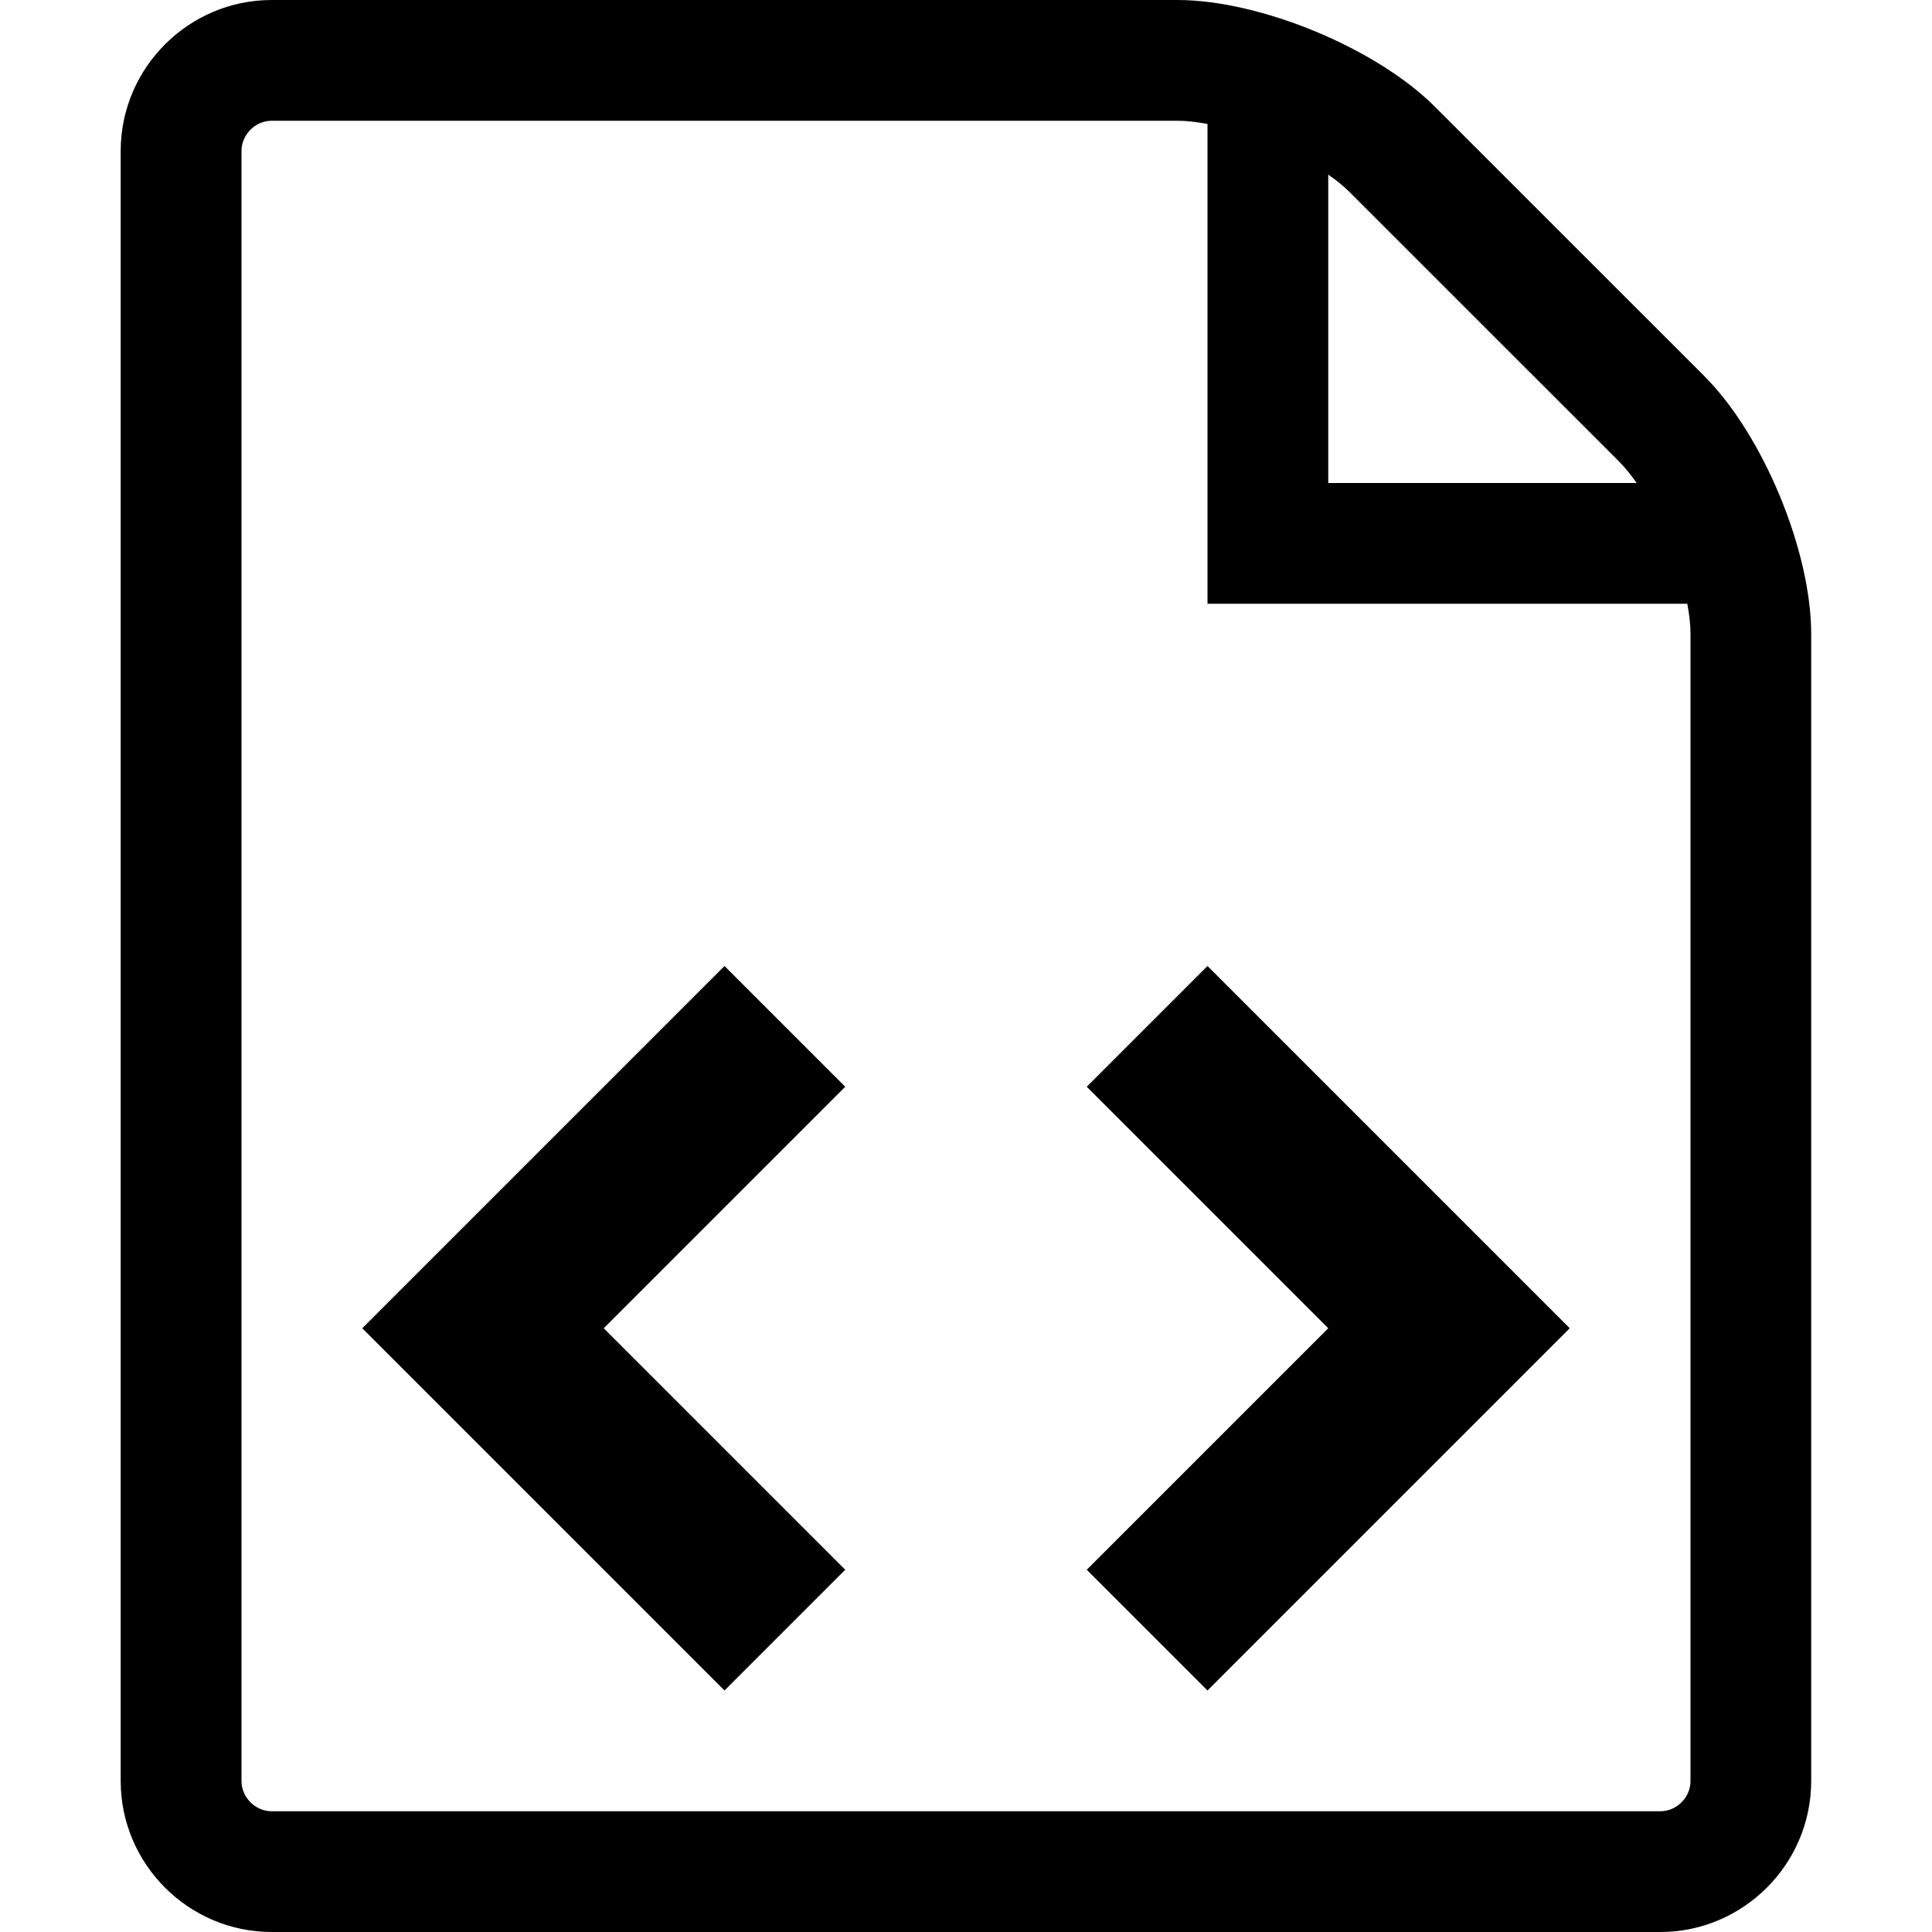
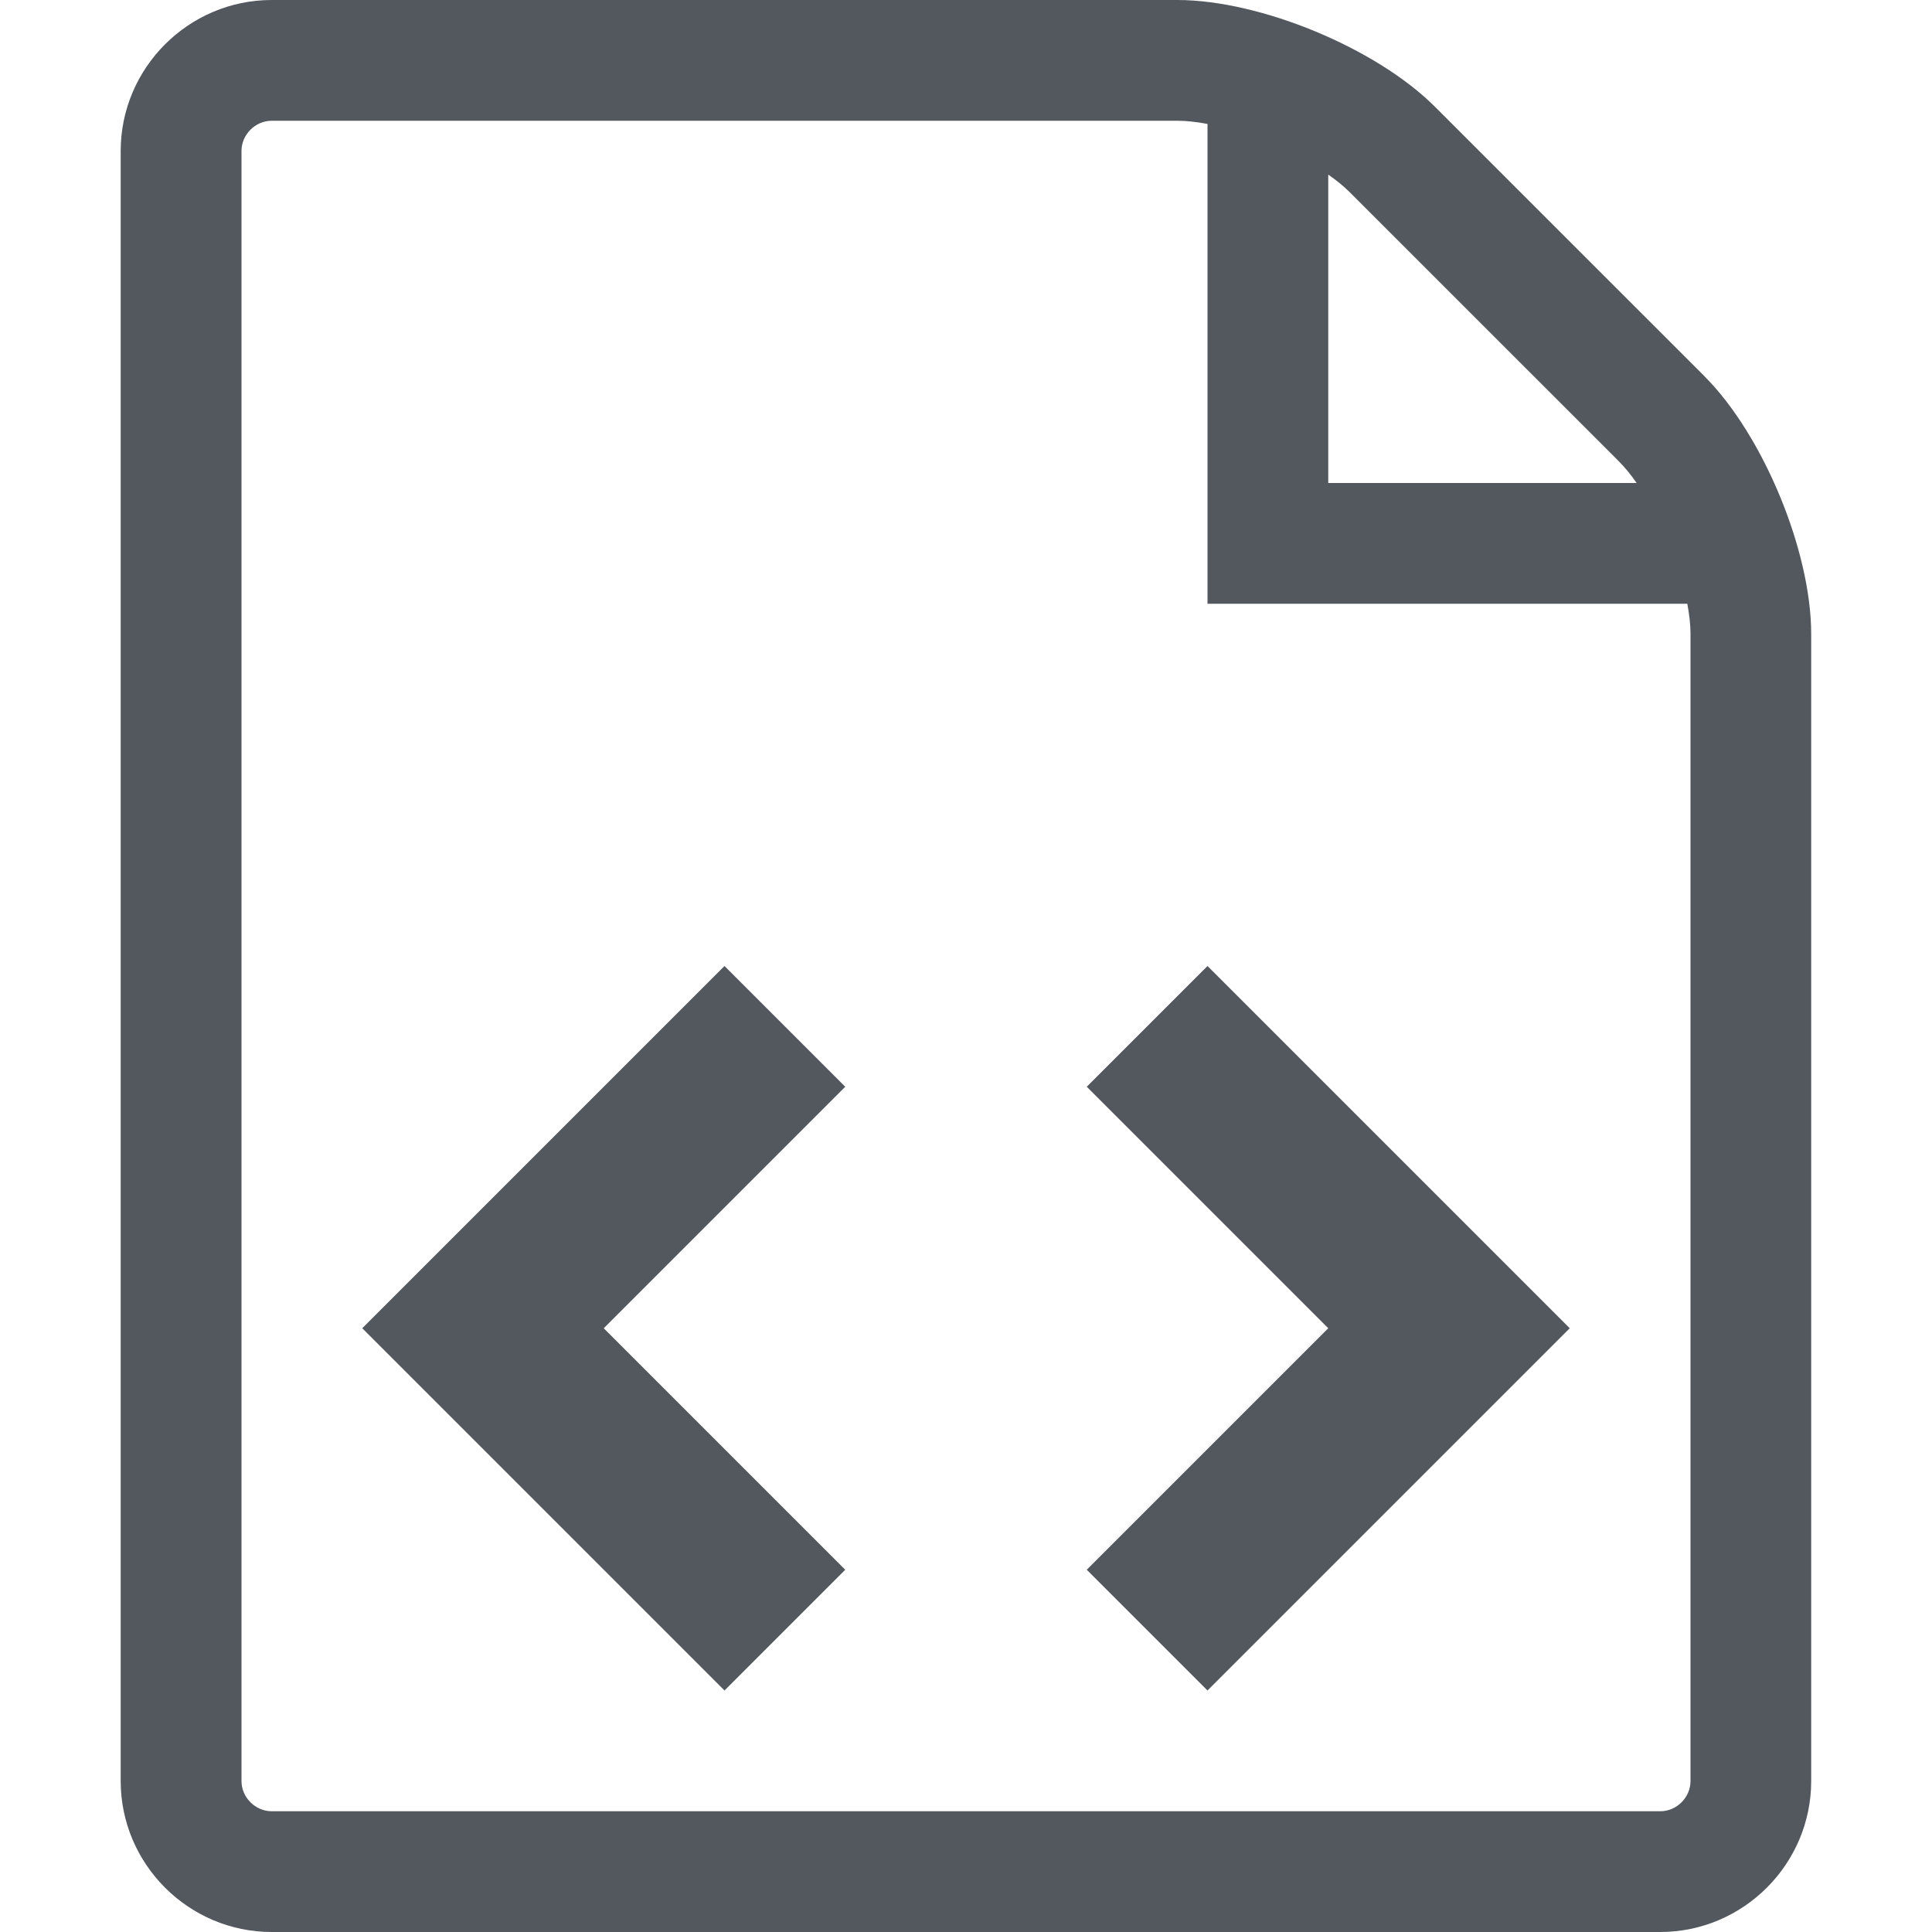
- <svg xmlns="http://www.w3.org/2000/svg" version="1.1" width="32" height="32" viewBox="0 0 32 32">
-   <path d="M14 18l-2-2-6 6 6 6 2-2-4-4zM18 26l2 2 6-6-6-6-2 2 4 4zM28.232 6.232l-4.465-4.464c-0.972-0.972-2.893-1.768-4.268-1.768h-15c-1.375 0-2.5 1.125-2.5 2.5v27c0 1.375 1.125 2.5 2.5 2.5h23c1.375 0 2.5-1.125 2.5-2.5v-19c0-1.375-0.796-3.296-1.768-4.268zM26.818 7.646c0.098 0.098 0.195 0.218 0.29 0.354h-5.108v-5.108c0.136 0.095 0.256 0.192 0.354 0.29l4.465 4.464zM28 29.5c0 0.271-0.229 0.5-0.5 0.5h-23c-0.271 0-0.5-0.229-0.5-0.5v-27c0-0.271 0.229-0.5 0.5-0.5h15c0.151 0 0.32 0.019 0.5 0.053v7.947h7.947c0.034 0.18 0.053 0.349 0.053 0.5v19z" />
+ <svg xmlns="http://www.w3.org/2000/svg" viewBox="0 0 32 32">
+   <path d="m14 18l-2-2-6 6 6 6 2-2-4-4zm4 8l2 2 6-6-6-6-2 2 4 4zm10.232-19.768l-4.465-4.464c-.972-.972-2.893-1.768-4.268-1.768h-15c-1.375 0-2.5 1.125-2.5 2.5v27c0 1.375 1.125 2.5 2.5 2.5h23c1.375 0 2.5-1.125 2.5-2.5v-19c0-1.375-.796-3.296-1.768-4.268zm-1.414 1.414c.098.098.195.218.29.354h-5.108v-5.108c.136.095.256.192.354.29l4.465 4.464m1.181 21.854c0 .271-.229.5-.5.5h-23c-.271 0-.5-.229-.5-.5v-27c0-.271.229-.5.5-.5h15c.151 0 .32.019.5.053v7.947h7.947c.034.18.053.349.053.5v19" fill="#53585f" />
</svg>
